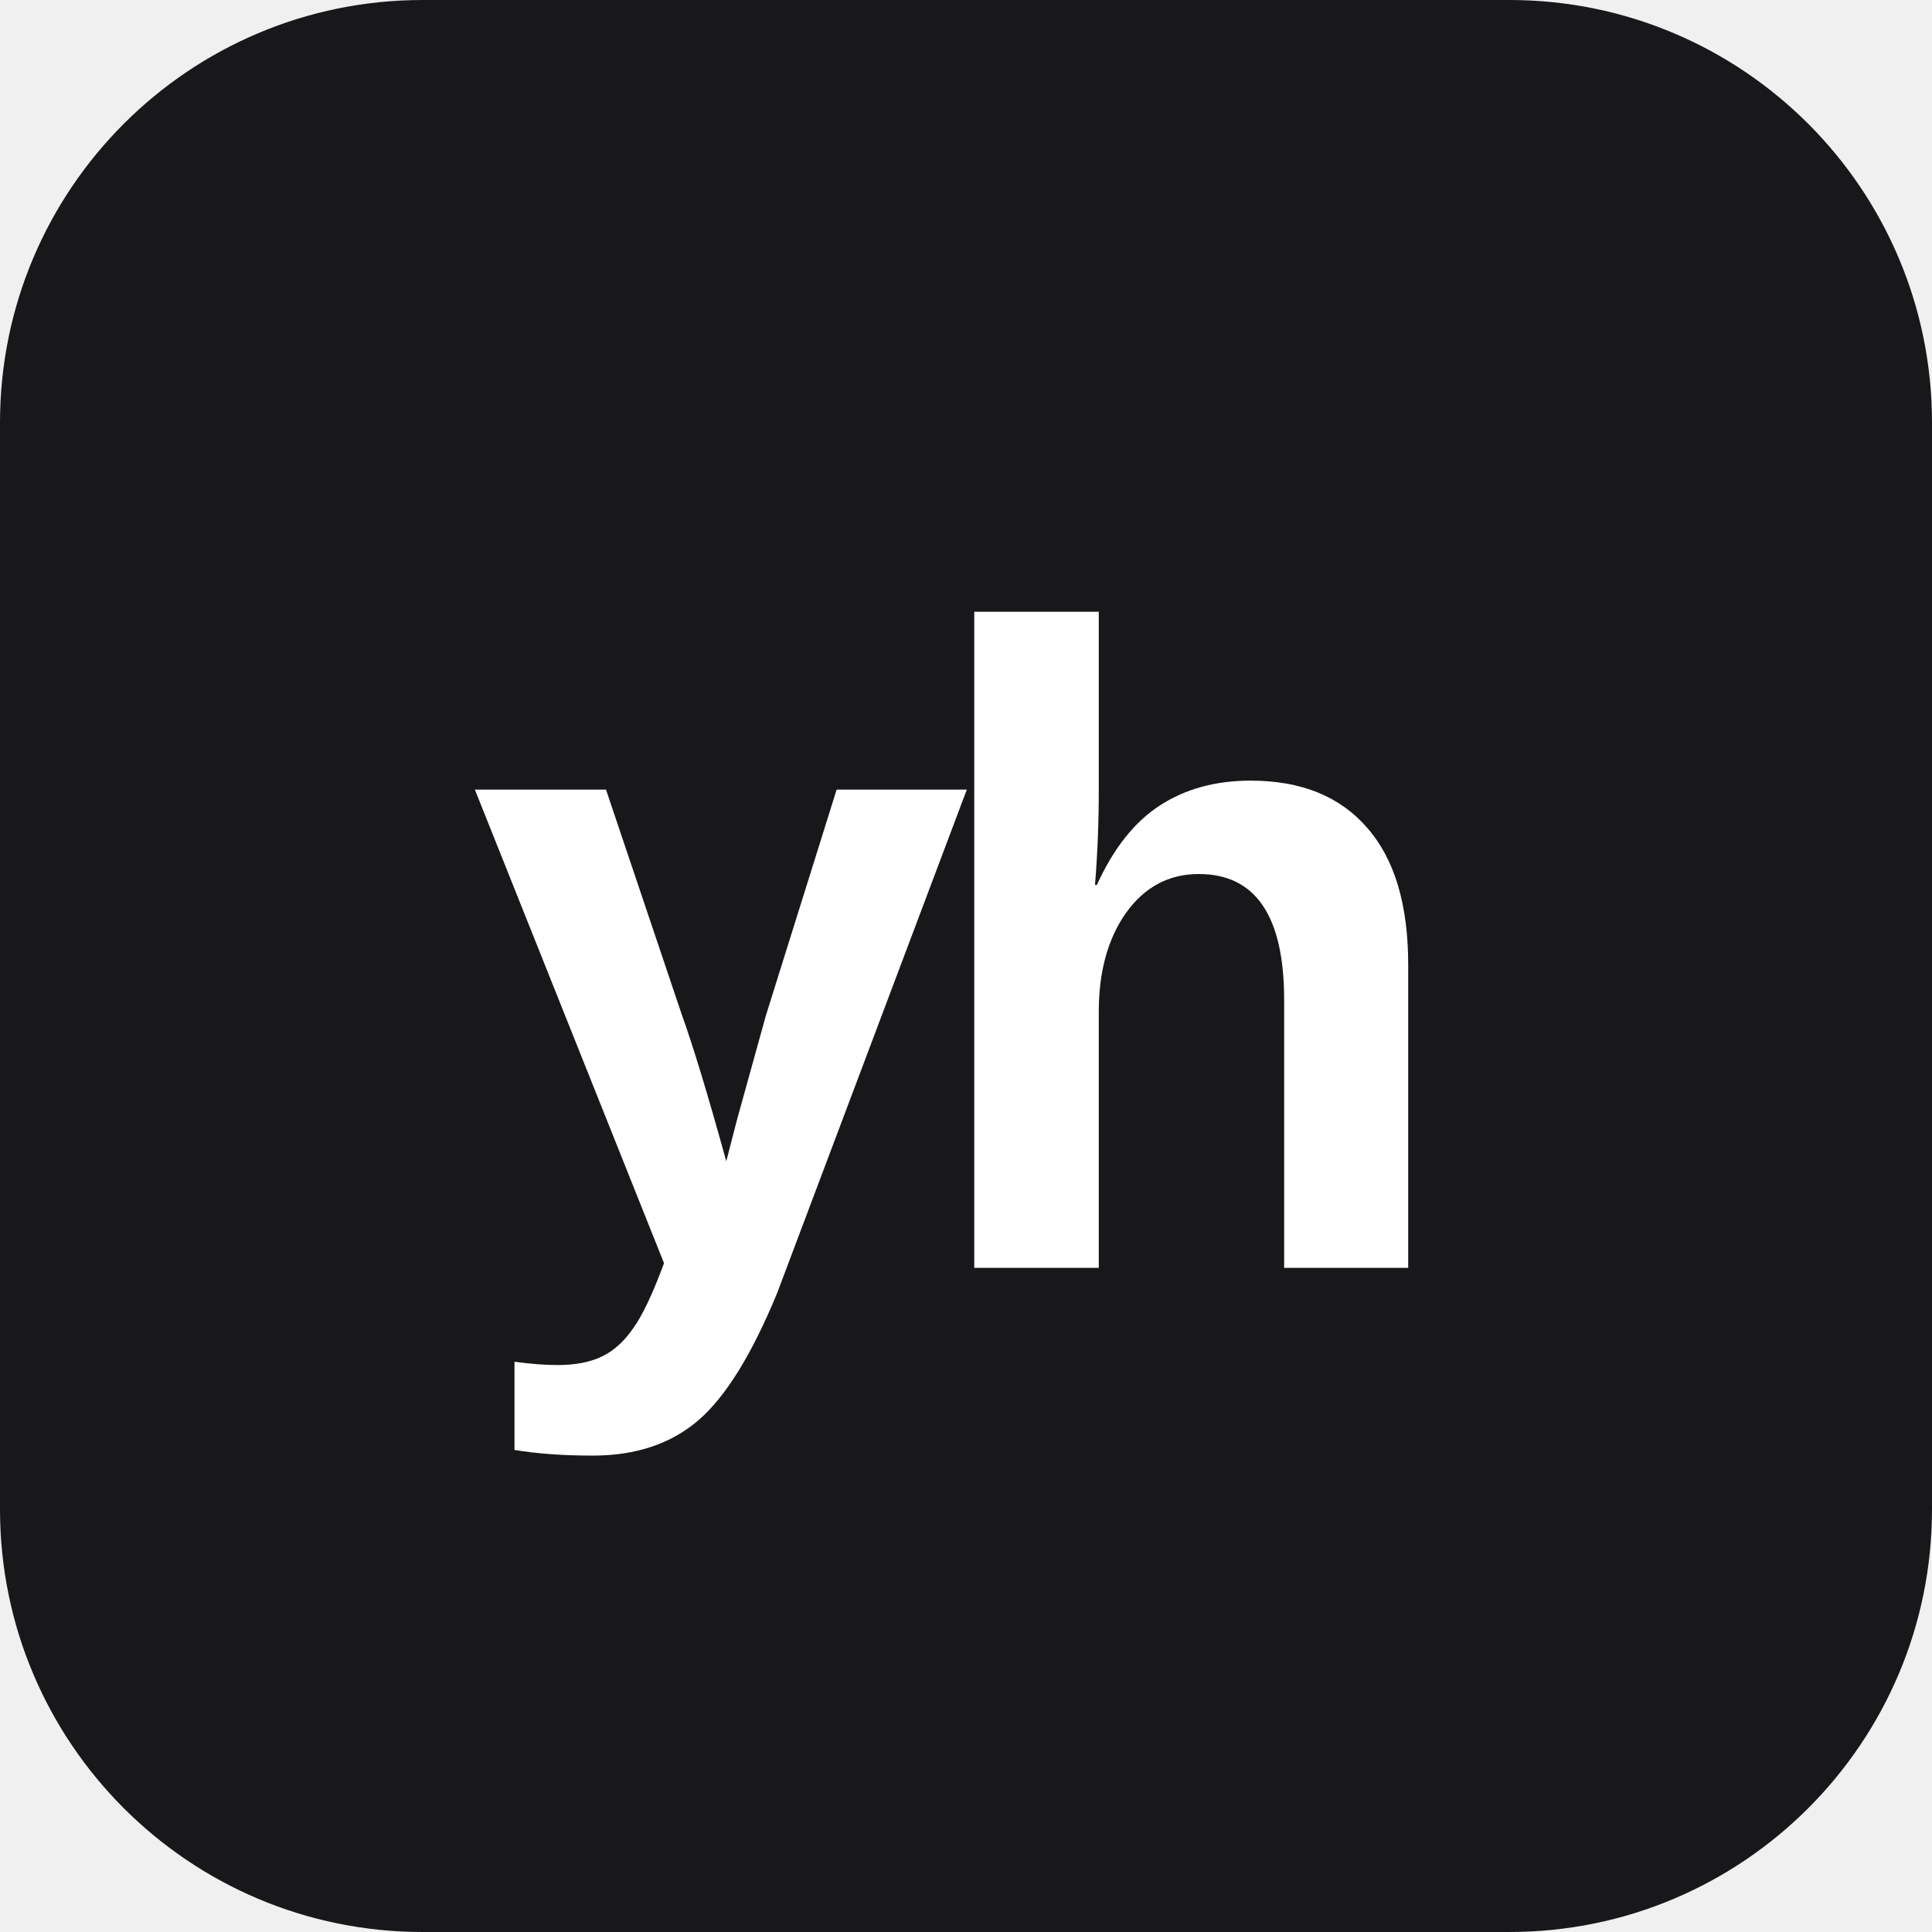
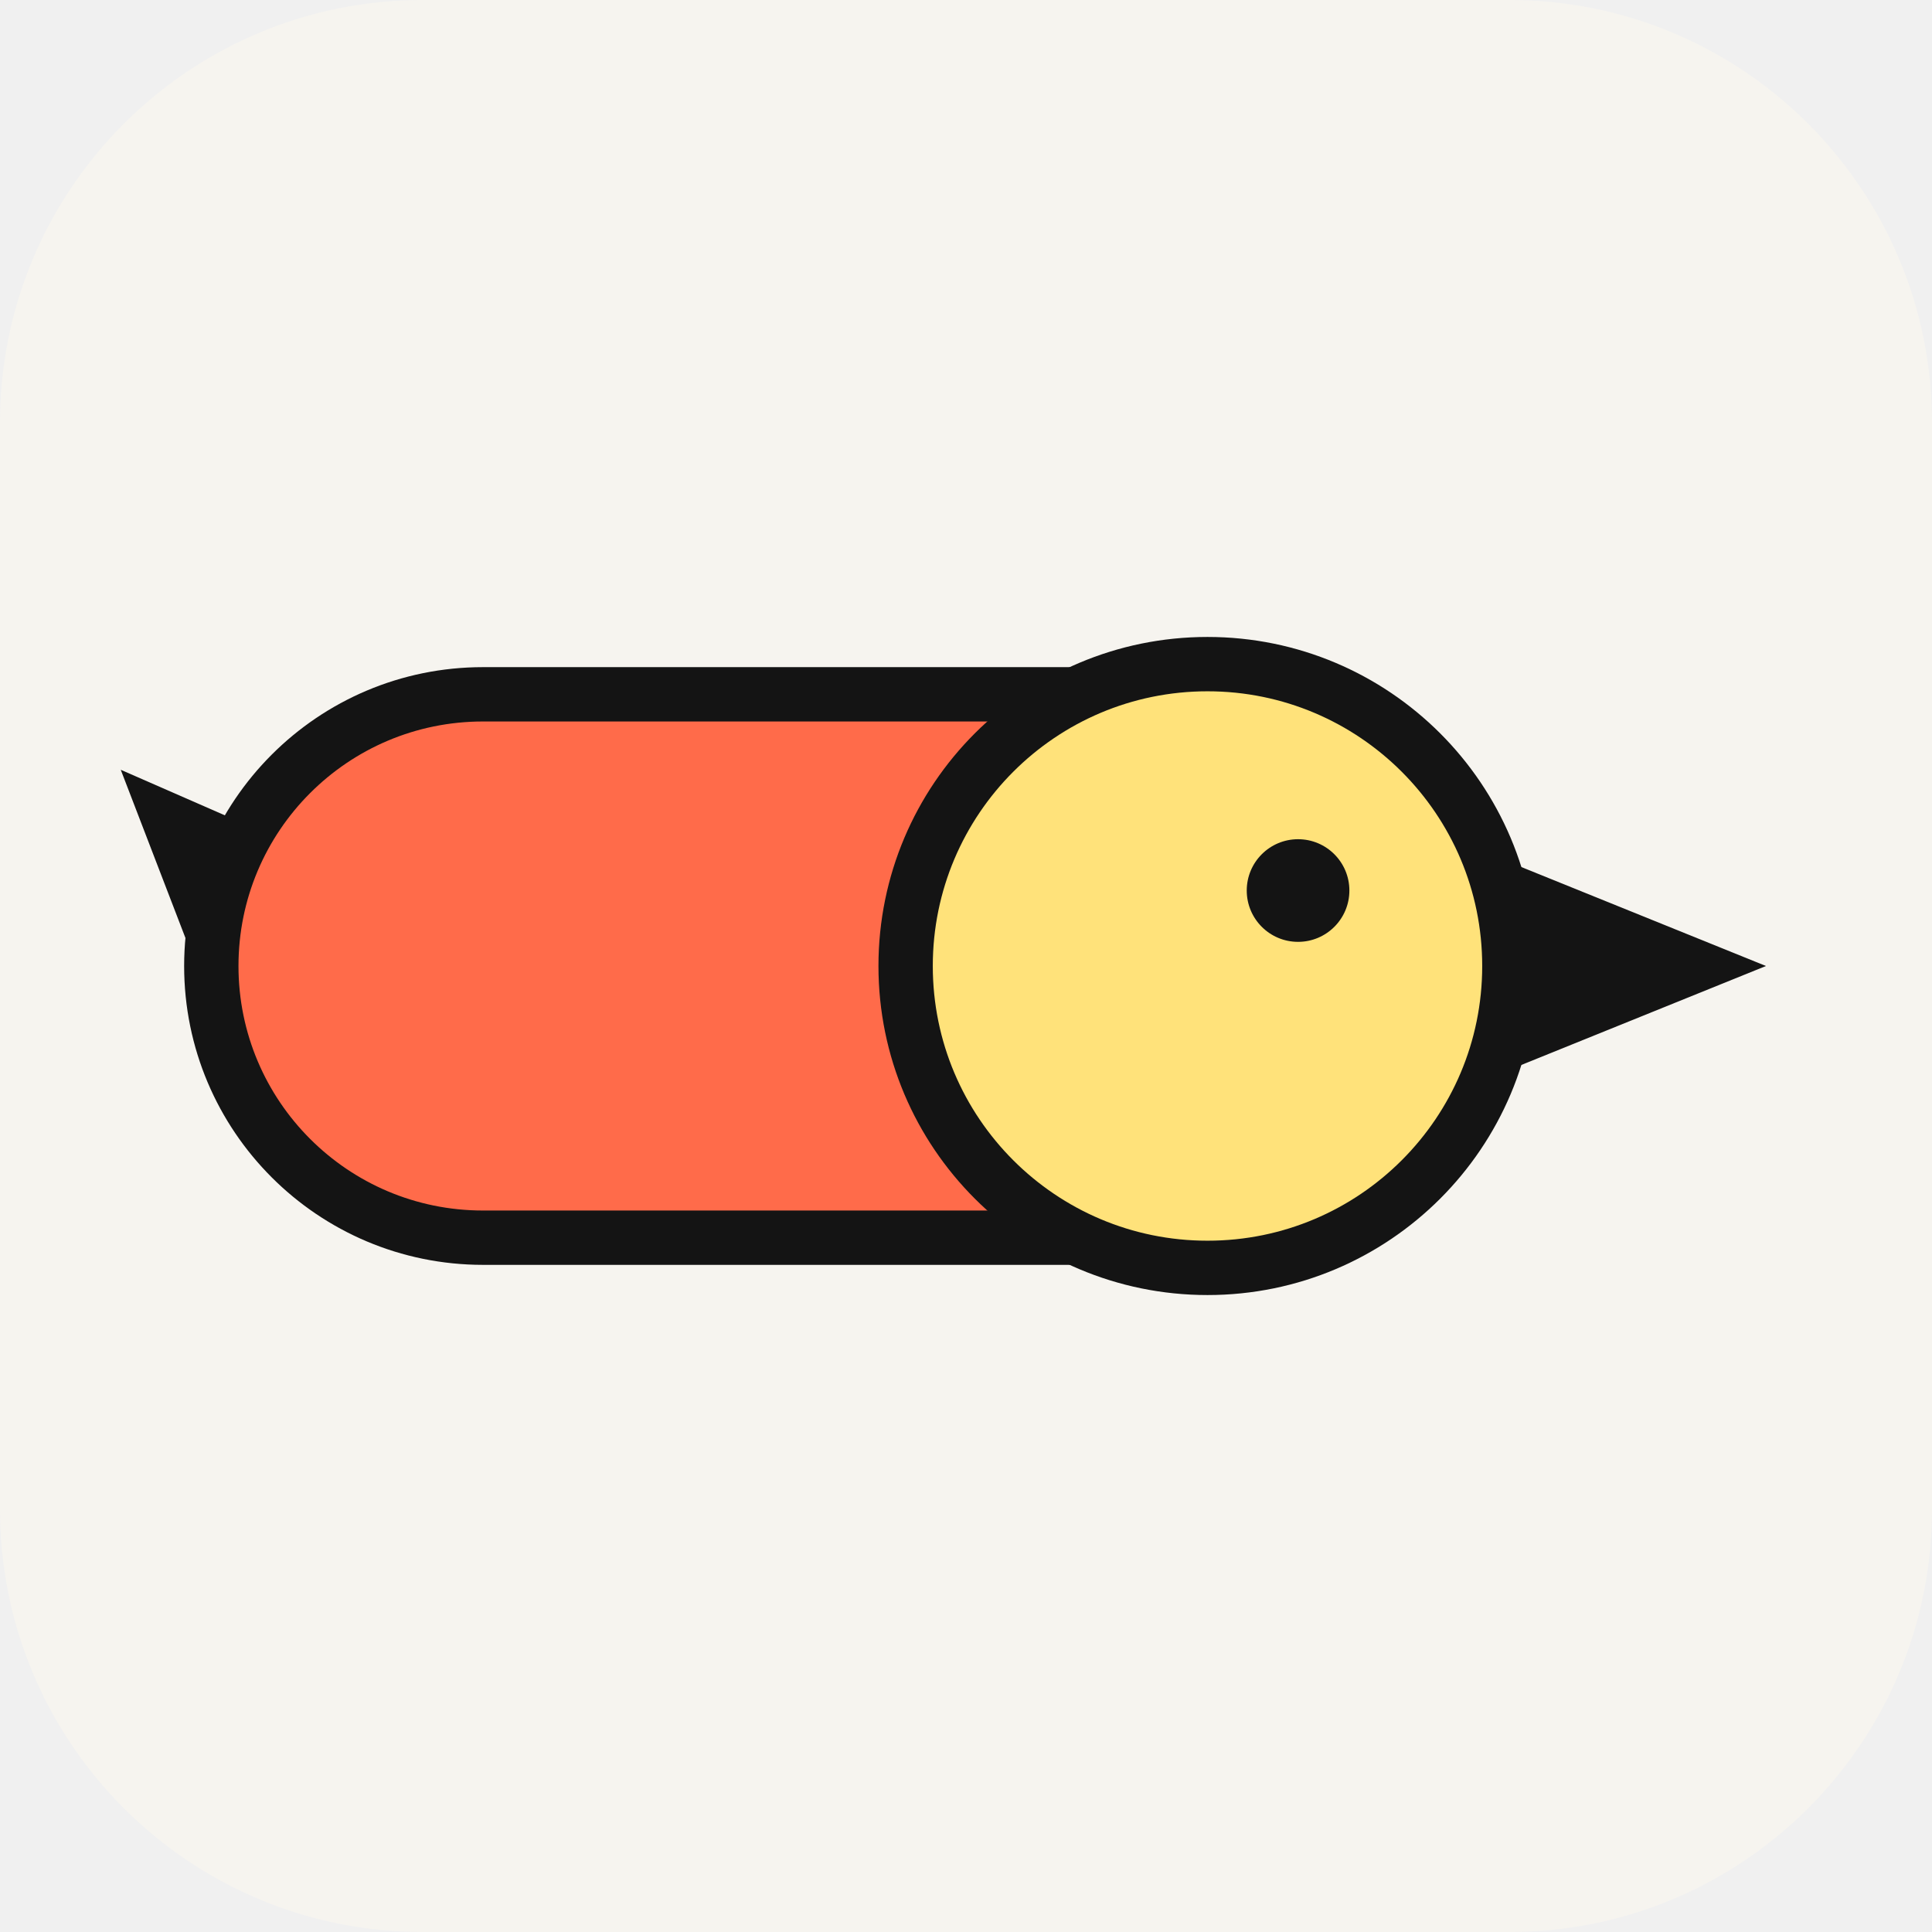
<svg xmlns="http://www.w3.org/2000/svg" viewBox="0 0 64 64">
-   <rect width="64" height="64" rx="14" fill="#18181B" />
-   <text x="32" y="42" text-anchor="middle" font-family="Geist, Arial, sans-serif" font-weight="600" font-size="30" letter-spacing="-2" fill="#fff">yh</text>
+   <rect width="64" height="64" rx="14" fill="#F6F4EF" />
+   <g transform="translate(3 16)">
+     <path d="M9 13 L1 9.5 L3.5 16 Z" fill="#141414" />
+     <rect x="4" y="7" width="42" height="18" rx="9" fill="#FF6B4A" stroke="#141414" stroke-width="1.8" />
+     <circle cx="37" cy="16" r="10" fill="#FFE27A" stroke="#141414" stroke-width="1.8" />
+     <circle cx="40" cy="13.5" r="1.7" fill="#141414" />
+     <path d="M46.6 12.4 L55.5 16 L46.6 19.6 Z" fill="#141414" />
+   </g>
</svg>
